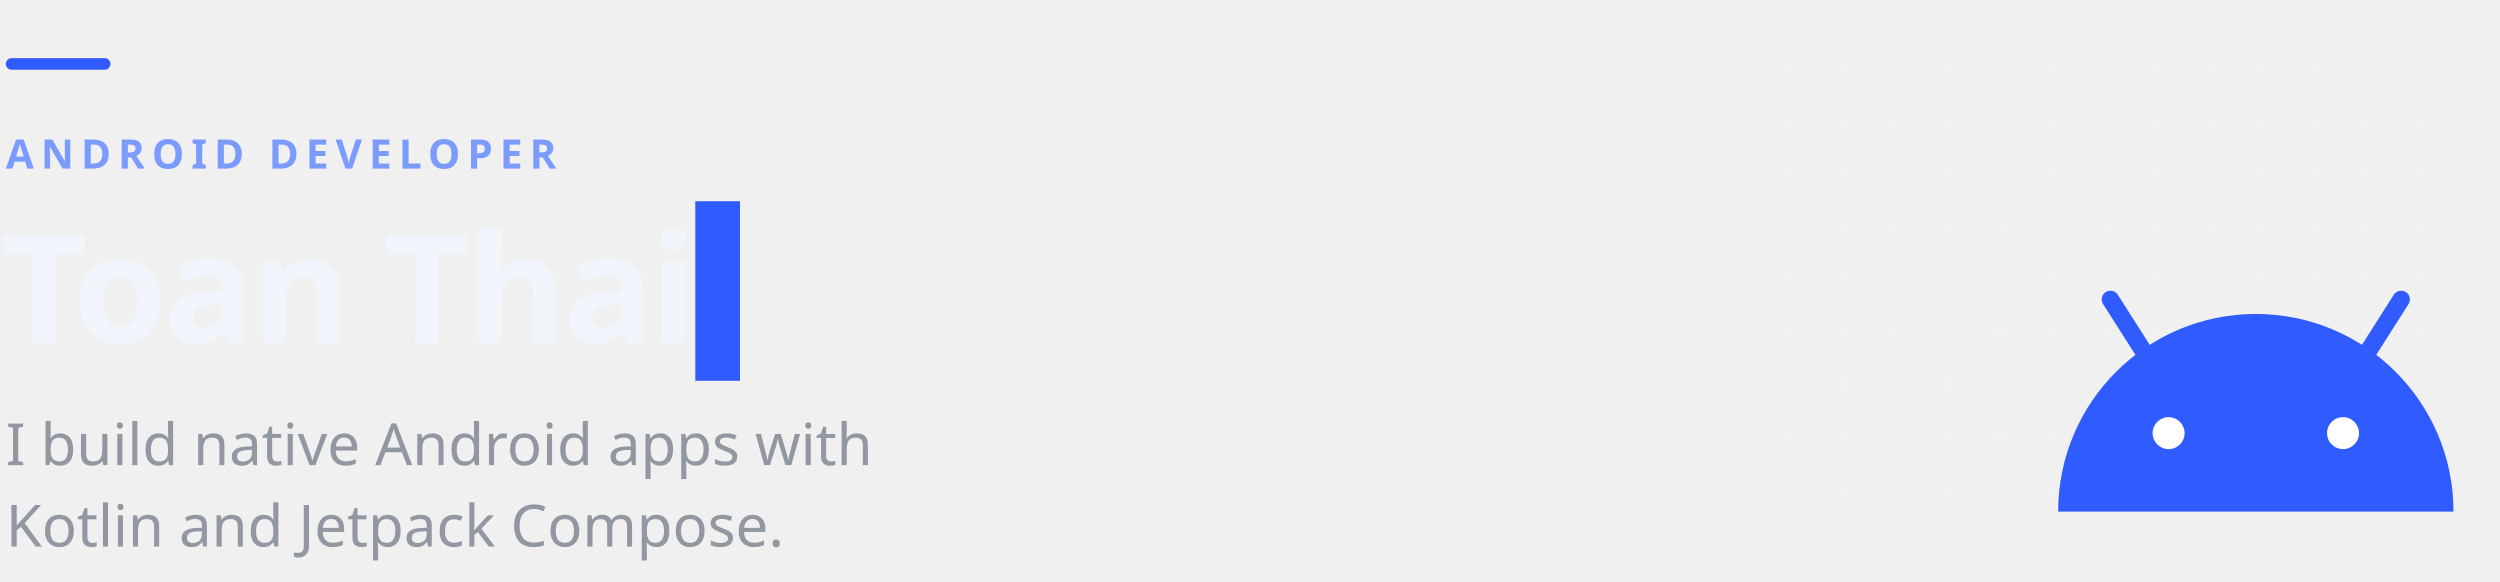
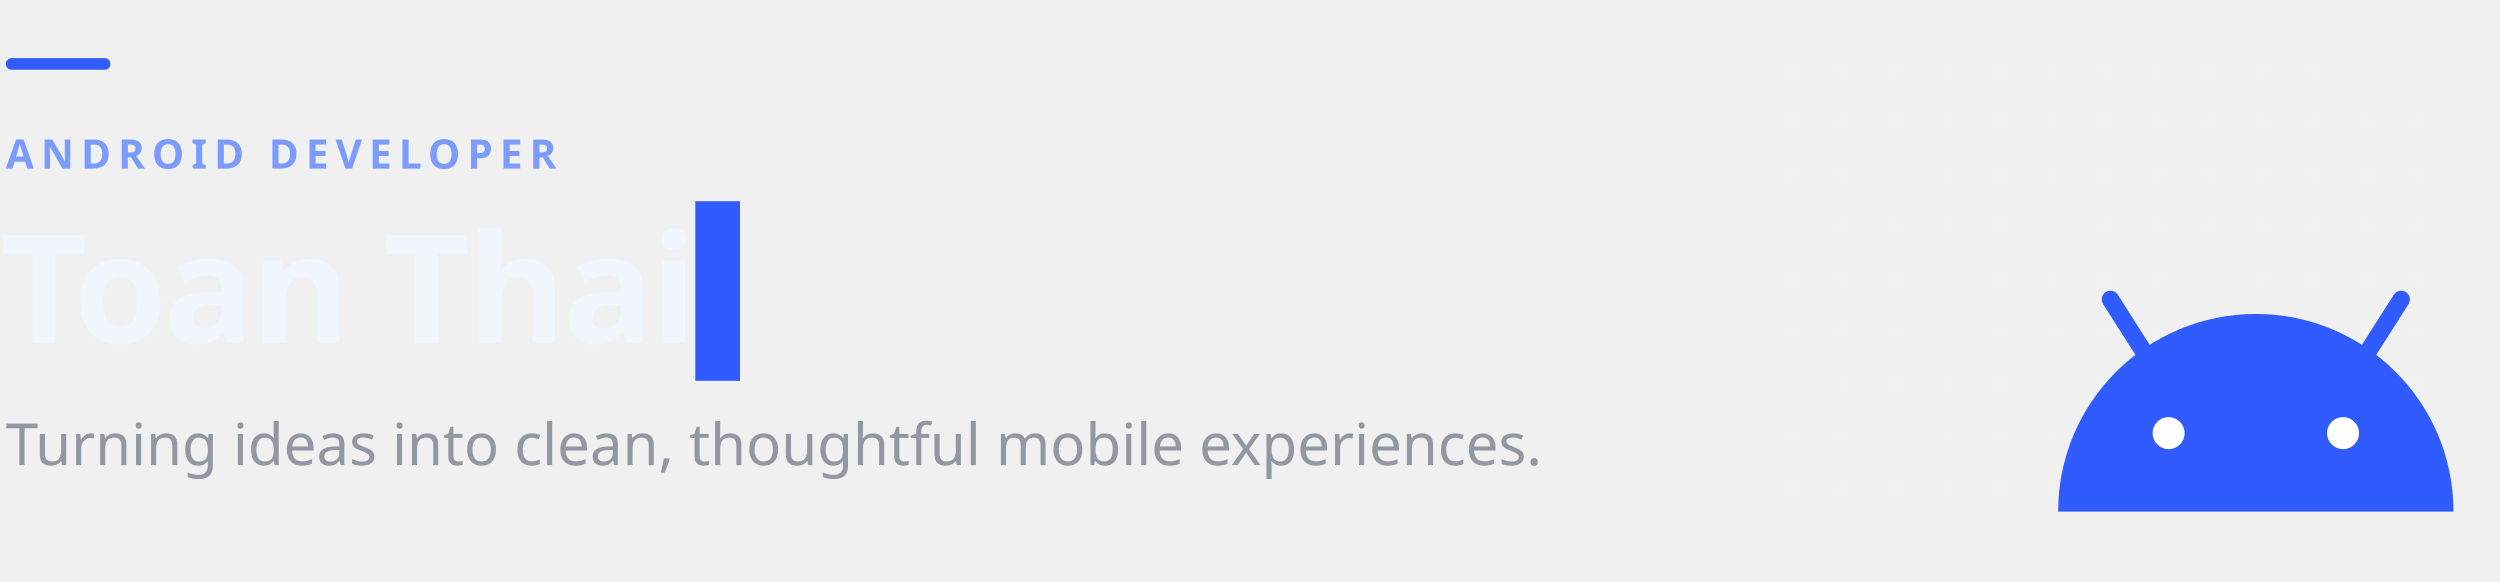
- <svg xmlns="http://www.w3.org/2000/svg" width="860" height="200" viewBox="0 0 860 200" role="img" aria-label="Toan Thai, Android Developer. I build native Android apps with Kotlin and Jetpack Compose.">
+ <svg xmlns="http://www.w3.org/2000/svg" width="860" height="200" viewBox="0 0 860 200" role="img" aria-label="Toan Thai, Android Developer. Turning ideas into clean, thoughtful mobile experiences.">
  <circle cx="616" cy="24" r="1.6" fill="#F0F6FC" fill-opacity="0.119" />
  <circle cx="634" cy="24" r="1.6" fill="#F0F6FC" fill-opacity="0.117" />
  <circle cx="652" cy="24" r="1.6" fill="#F0F6FC" fill-opacity="0.116" />
  <circle cx="670" cy="24" r="1.6" fill="#F0F6FC" fill-opacity="0.114" />
  <circle cx="688" cy="24" r="1.6" fill="#F0F6FC" fill-opacity="0.113" />
  <circle cx="706" cy="24" r="1.6" fill="#F0F6FC" fill-opacity="0.111" />
  <circle cx="724" cy="24" r="1.6" fill="#F0F6FC" fill-opacity="0.109" />
  <circle cx="742" cy="24" r="1.6" fill="#F0F6FC" fill-opacity="0.108" />
  <circle cx="760" cy="24" r="1.6" fill="#F0F6FC" fill-opacity="0.106" />
  <circle cx="778" cy="24" r="1.6" fill="#F0F6FC" fill-opacity="0.104" />
  <circle cx="796" cy="24" r="1.6" fill="#F0F6FC" fill-opacity="0.103" />
  <circle cx="814" cy="24" r="1.6" fill="#F0F6FC" fill-opacity="0.101" />
  <circle cx="832" cy="24" r="1.6" fill="#F0F6FC" fill-opacity="0.100" />
  <circle cx="616" cy="42" r="1.6" fill="#F0F6FC" fill-opacity="0.124" />
  <circle cx="634" cy="42" r="1.6" fill="#F0F6FC" fill-opacity="0.122" />
  <circle cx="652" cy="42" r="1.6" fill="#F0F6FC" fill-opacity="0.120" />
  <circle cx="670" cy="42" r="1.6" fill="#F0F6FC" fill-opacity="0.119" />
  <circle cx="688" cy="42" r="1.6" fill="#F0F6FC" fill-opacity="0.117" />
  <circle cx="706" cy="42" r="1.6" fill="#F0F6FC" fill-opacity="0.116" />
  <circle cx="724" cy="42" r="1.6" fill="#F0F6FC" fill-opacity="0.114" />
  <circle cx="742" cy="42" r="1.6" fill="#F0F6FC" fill-opacity="0.112" />
  <circle cx="760" cy="42" r="1.6" fill="#F0F6FC" fill-opacity="0.111" />
  <circle cx="778" cy="42" r="1.6" fill="#F0F6FC" fill-opacity="0.109" />
  <circle cx="796" cy="42" r="1.6" fill="#F0F6FC" fill-opacity="0.108" />
  <circle cx="814" cy="42" r="1.6" fill="#F0F6FC" fill-opacity="0.106" />
  <circle cx="832" cy="42" r="1.6" fill="#F0F6FC" fill-opacity="0.104" />
  <circle cx="616" cy="60" r="1.6" fill="#F0F6FC" fill-opacity="0.128" />
  <circle cx="634" cy="60" r="1.6" fill="#F0F6FC" fill-opacity="0.127" />
  <circle cx="652" cy="60" r="1.6" fill="#F0F6FC" fill-opacity="0.125" />
  <circle cx="670" cy="60" r="1.6" fill="#F0F6FC" fill-opacity="0.123" />
  <circle cx="688" cy="60" r="1.6" fill="#F0F6FC" fill-opacity="0.122" />
  <circle cx="706" cy="60" r="1.6" fill="#F0F6FC" fill-opacity="0.120" />
  <circle cx="724" cy="60" r="1.6" fill="#F0F6FC" fill-opacity="0.119" />
  <circle cx="742" cy="60" r="1.6" fill="#F0F6FC" fill-opacity="0.117" />
  <circle cx="760" cy="60" r="1.6" fill="#F0F6FC" fill-opacity="0.115" />
  <circle cx="778" cy="60" r="1.6" fill="#F0F6FC" fill-opacity="0.114" />
  <circle cx="796" cy="60" r="1.6" fill="#F0F6FC" fill-opacity="0.112" />
  <circle cx="814" cy="60" r="1.6" fill="#F0F6FC" fill-opacity="0.111" />
  <circle cx="832" cy="60" r="1.6" fill="#F0F6FC" fill-opacity="0.109" />
  <circle cx="616" cy="78" r="1.6" fill="#F0F6FC" fill-opacity="0.133" />
  <circle cx="634" cy="78" r="1.6" fill="#F0F6FC" fill-opacity="0.131" />
  <circle cx="652" cy="78" r="1.6" fill="#F0F6FC" fill-opacity="0.130" />
  <circle cx="670" cy="78" r="1.6" fill="#F0F6FC" fill-opacity="0.128" />
  <circle cx="688" cy="78" r="1.6" fill="#F0F6FC" fill-opacity="0.127" />
  <circle cx="706" cy="78" r="1.6" fill="#F0F6FC" fill-opacity="0.125" />
  <circle cx="724" cy="78" r="1.6" fill="#F0F6FC" fill-opacity="0.123" />
  <circle cx="742" cy="78" r="1.6" fill="#F0F6FC" fill-opacity="0.122" />
  <circle cx="760" cy="78" r="1.6" fill="#F0F6FC" fill-opacity="0.120" />
  <circle cx="778" cy="78" r="1.6" fill="#F0F6FC" fill-opacity="0.118" />
  <circle cx="796" cy="78" r="1.6" fill="#F0F6FC" fill-opacity="0.117" />
  <circle cx="814" cy="78" r="1.6" fill="#F0F6FC" fill-opacity="0.115" />
  <circle cx="832" cy="78" r="1.6" fill="#F0F6FC" fill-opacity="0.114" />
  <circle cx="616" cy="96" r="1.6" fill="#F0F6FC" fill-opacity="0.138" />
  <circle cx="634" cy="96" r="1.6" fill="#F0F6FC" fill-opacity="0.136" />
  <circle cx="652" cy="96" r="1.6" fill="#F0F6FC" fill-opacity="0.134" />
  <circle cx="670" cy="96" r="1.6" fill="#F0F6FC" fill-opacity="0.133" />
  <circle cx="688" cy="96" r="1.6" fill="#F0F6FC" fill-opacity="0.131" />
  <circle cx="706" cy="96" r="1.6" fill="#F0F6FC" fill-opacity="0.130" />
  <circle cx="724" cy="96" r="1.6" fill="#F0F6FC" fill-opacity="0.128" />
  <circle cx="742" cy="96" r="1.6" fill="#F0F6FC" fill-opacity="0.126" />
  <circle cx="760" cy="96" r="1.6" fill="#F0F6FC" fill-opacity="0.125" />
  <circle cx="778" cy="96" r="1.6" fill="#F0F6FC" fill-opacity="0.123" />
  <circle cx="796" cy="96" r="1.6" fill="#F0F6FC" fill-opacity="0.122" />
  <circle cx="814" cy="96" r="1.6" fill="#F0F6FC" fill-opacity="0.120" />
  <circle cx="832" cy="96" r="1.6" fill="#F0F6FC" fill-opacity="0.118" />
  <circle cx="616" cy="114" r="1.6" fill="#F0F6FC" fill-opacity="0.138" />
  <circle cx="634" cy="114" r="1.6" fill="#F0F6FC" fill-opacity="0.136" />
  <circle cx="652" cy="114" r="1.6" fill="#F0F6FC" fill-opacity="0.134" />
  <circle cx="670" cy="114" r="1.6" fill="#F0F6FC" fill-opacity="0.133" />
  <circle cx="688" cy="114" r="1.6" fill="#F0F6FC" fill-opacity="0.131" />
  <circle cx="706" cy="114" r="1.6" fill="#F0F6FC" fill-opacity="0.130" />
  <circle cx="724" cy="114" r="1.6" fill="#F0F6FC" fill-opacity="0.128" />
  <circle cx="742" cy="114" r="1.6" fill="#F0F6FC" fill-opacity="0.126" />
  <circle cx="760" cy="114" r="1.6" fill="#F0F6FC" fill-opacity="0.125" />
  <circle cx="778" cy="114" r="1.6" fill="#F0F6FC" fill-opacity="0.123" />
  <circle cx="796" cy="114" r="1.6" fill="#F0F6FC" fill-opacity="0.122" />
  <circle cx="814" cy="114" r="1.6" fill="#F0F6FC" fill-opacity="0.120" />
  <circle cx="832" cy="114" r="1.6" fill="#F0F6FC" fill-opacity="0.118" />
  <circle cx="616" cy="132" r="1.6" fill="#F0F6FC" fill-opacity="0.133" />
  <circle cx="634" cy="132" r="1.6" fill="#F0F6FC" fill-opacity="0.131" />
  <circle cx="652" cy="132" r="1.6" fill="#F0F6FC" fill-opacity="0.130" />
  <circle cx="670" cy="132" r="1.6" fill="#F0F6FC" fill-opacity="0.128" />
  <circle cx="688" cy="132" r="1.6" fill="#F0F6FC" fill-opacity="0.127" />
  <circle cx="706" cy="132" r="1.6" fill="#F0F6FC" fill-opacity="0.125" />
  <circle cx="724" cy="132" r="1.6" fill="#F0F6FC" fill-opacity="0.123" />
  <circle cx="742" cy="132" r="1.6" fill="#F0F6FC" fill-opacity="0.122" />
  <circle cx="760" cy="132" r="1.6" fill="#F0F6FC" fill-opacity="0.120" />
  <circle cx="778" cy="132" r="1.6" fill="#F0F6FC" fill-opacity="0.118" />
  <circle cx="796" cy="132" r="1.6" fill="#F0F6FC" fill-opacity="0.117" />
  <circle cx="814" cy="132" r="1.6" fill="#F0F6FC" fill-opacity="0.115" />
  <circle cx="832" cy="132" r="1.6" fill="#F0F6FC" fill-opacity="0.114" />
  <circle cx="616" cy="150" r="1.6" fill="#F0F6FC" fill-opacity="0.128" />
  <circle cx="634" cy="150" r="1.6" fill="#F0F6FC" fill-opacity="0.127" />
  <circle cx="652" cy="150" r="1.6" fill="#F0F6FC" fill-opacity="0.125" />
  <circle cx="670" cy="150" r="1.6" fill="#F0F6FC" fill-opacity="0.123" />
  <circle cx="688" cy="150" r="1.6" fill="#F0F6FC" fill-opacity="0.122" />
  <circle cx="706" cy="150" r="1.6" fill="#F0F6FC" fill-opacity="0.120" />
  <circle cx="724" cy="150" r="1.6" fill="#F0F6FC" fill-opacity="0.119" />
  <circle cx="742" cy="150" r="1.6" fill="#F0F6FC" fill-opacity="0.117" />
  <circle cx="760" cy="150" r="1.6" fill="#F0F6FC" fill-opacity="0.115" />
  <circle cx="778" cy="150" r="1.6" fill="#F0F6FC" fill-opacity="0.114" />
  <circle cx="796" cy="150" r="1.6" fill="#F0F6FC" fill-opacity="0.112" />
  <circle cx="814" cy="150" r="1.6" fill="#F0F6FC" fill-opacity="0.111" />
  <circle cx="832" cy="150" r="1.6" fill="#F0F6FC" fill-opacity="0.109" />
  <circle cx="616" cy="168" r="1.6" fill="#F0F6FC" fill-opacity="0.124" />
  <circle cx="634" cy="168" r="1.6" fill="#F0F6FC" fill-opacity="0.122" />
  <circle cx="652" cy="168" r="1.6" fill="#F0F6FC" fill-opacity="0.120" />
  <circle cx="670" cy="168" r="1.6" fill="#F0F6FC" fill-opacity="0.119" />
  <circle cx="688" cy="168" r="1.6" fill="#F0F6FC" fill-opacity="0.117" />
  <circle cx="706" cy="168" r="1.6" fill="#F0F6FC" fill-opacity="0.116" />
  <circle cx="724" cy="168" r="1.6" fill="#F0F6FC" fill-opacity="0.114" />
  <circle cx="742" cy="168" r="1.6" fill="#F0F6FC" fill-opacity="0.112" />
  <circle cx="760" cy="168" r="1.6" fill="#F0F6FC" fill-opacity="0.111" />
  <circle cx="778" cy="168" r="1.6" fill="#F0F6FC" fill-opacity="0.109" />
  <circle cx="796" cy="168" r="1.6" fill="#F0F6FC" fill-opacity="0.108" />
  <circle cx="814" cy="168" r="1.6" fill="#F0F6FC" fill-opacity="0.106" />
  <circle cx="832" cy="168" r="1.6" fill="#F0F6FC" fill-opacity="0.104" />
  <g>
    <animateTransform attributeName="transform" type="rotate" values="0 776 140;-4 776 140;4 776 140;0 776 140;0 776 140" keyTimes="0;0.1;0.2;0.3;1" dur="3s" repeatCount="indefinite" />
    <path d="M740 125l-14-22M812 125l14-22" stroke="#2F5BFF" stroke-width="6" stroke-linecap="round" />
  </g>
  <path d="M708 176a68 68 0 0 1 136 0z" fill="#2F5BFF" />
  <ellipse cx="746" cy="149" rx="5.5" ry="5.5" fill="#FFFFFF">
    <animate attributeName="ry" values="5.5;5.5;0.6;5.5;5.5" keyTimes="0;0.9;0.94;0.98;1" dur="4s" repeatCount="indefinite" />
  </ellipse>
  <ellipse cx="806" cy="149" rx="5.5" ry="5.5" fill="#FFFFFF">
    <animate attributeName="ry" values="5.5;5.5;0.6;5.5;5.5" keyTimes="0;0.9;0.94;0.98;1" dur="4s" repeatCount="indefinite" />
  </ellipse>
  <rect x="2" y="20" width="36" height="4" rx="2" fill="#2F5BFF" />
  <text x="2" y="58" font-family="-apple-system,BlinkMacSystemFont,'Segoe UI','Noto Sans',Helvetica,Arial,sans-serif" font-size="14" font-weight="700" letter-spacing="2.4" fill="#7C9BFF">ANDROID DEVELOPER</text>
  <text x="0" y="118" font-family="-apple-system,BlinkMacSystemFont,'Segoe UI','Noto Sans',Helvetica,Arial,sans-serif" font-size="52" font-weight="800" letter-spacing="-1.2" fill="#F0F6FC">Toan Thai<tspan fill="#2F5BFF" font-weight="400">▍<animate attributeName="opacity" values="1;1;0;0" keyTimes="0;0.5;0.5;1" dur="1.1s" repeatCount="indefinite" />
    </tspan>
  </text>
-   <text font-family="-apple-system,BlinkMacSystemFont,'Segoe UI','Noto Sans',Helvetica,Arial,sans-serif" font-size="20" fill="#9198A1">
-     <tspan x="2" y="160">I build native Android apps with</tspan>
-     <tspan x="2" y="188">Kotlin and Jetpack Compose.</tspan>
-   </text>
+   <text x="2" y="160" font-family="-apple-system,BlinkMacSystemFont,'Segoe UI','Noto Sans',Helvetica,Arial,sans-serif" font-size="20" fill="#9198A1">Turning ideas into clean, thoughtful mobile experiences.</text>
</svg>
